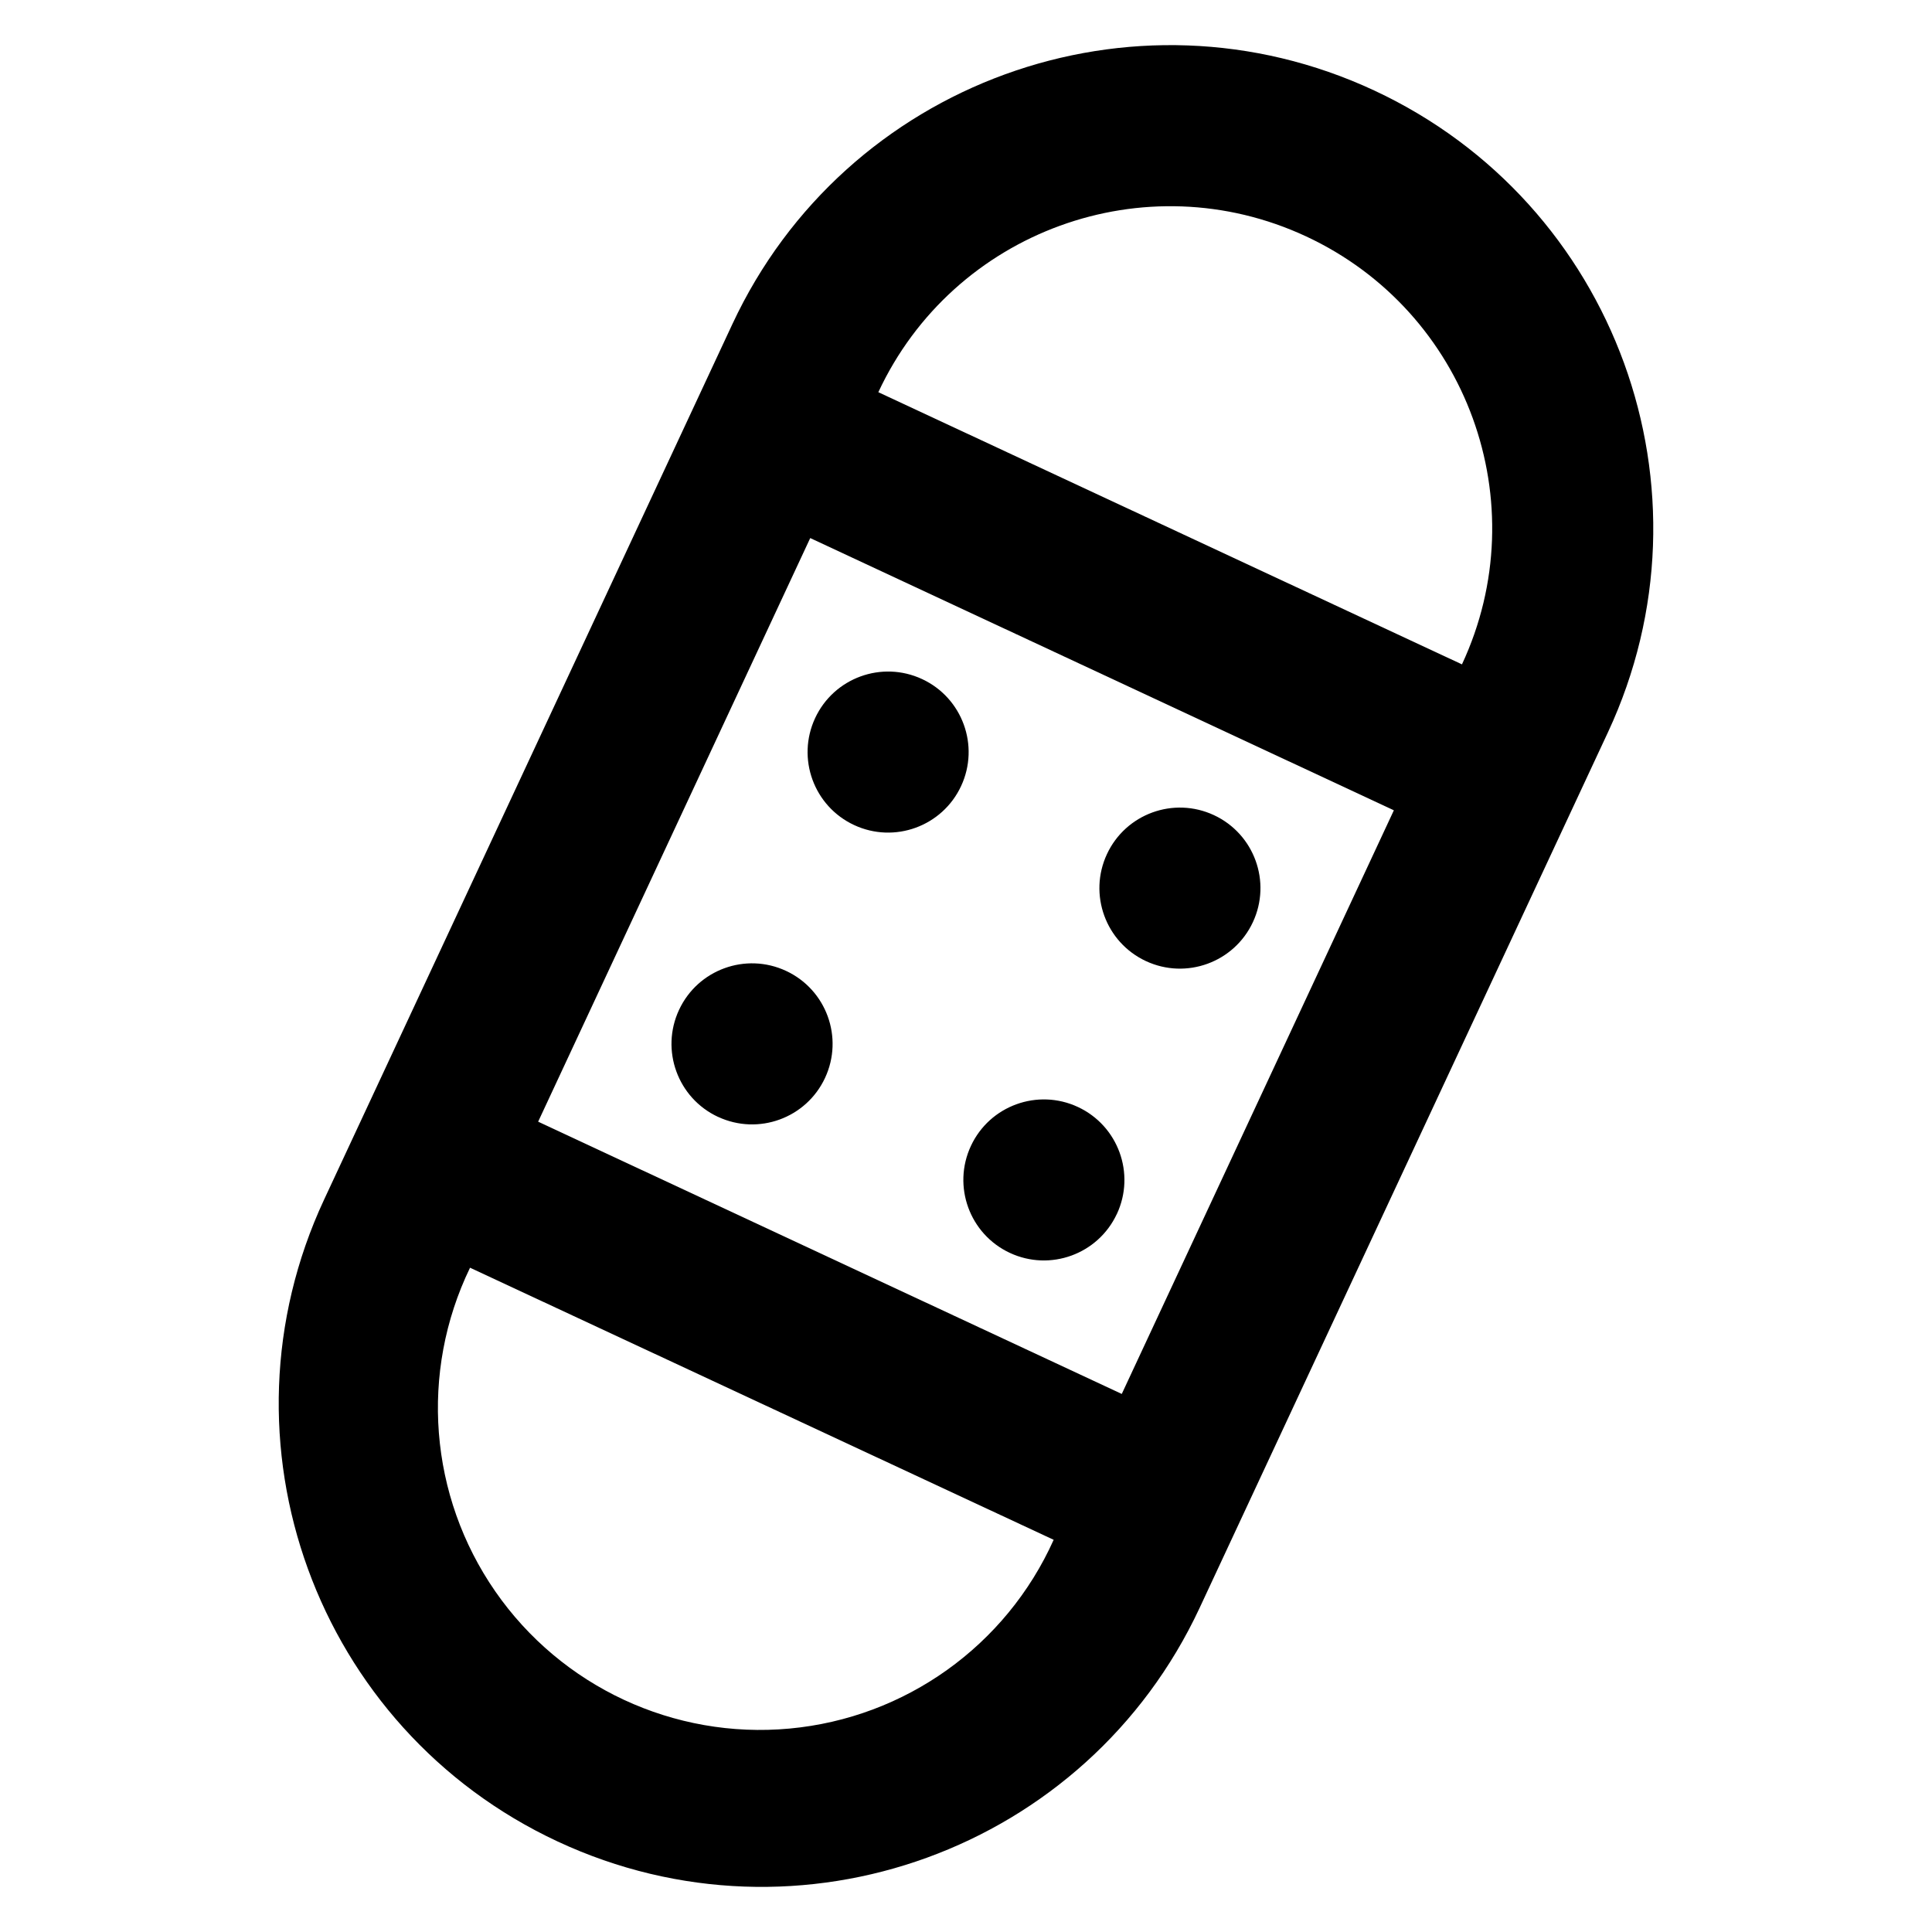
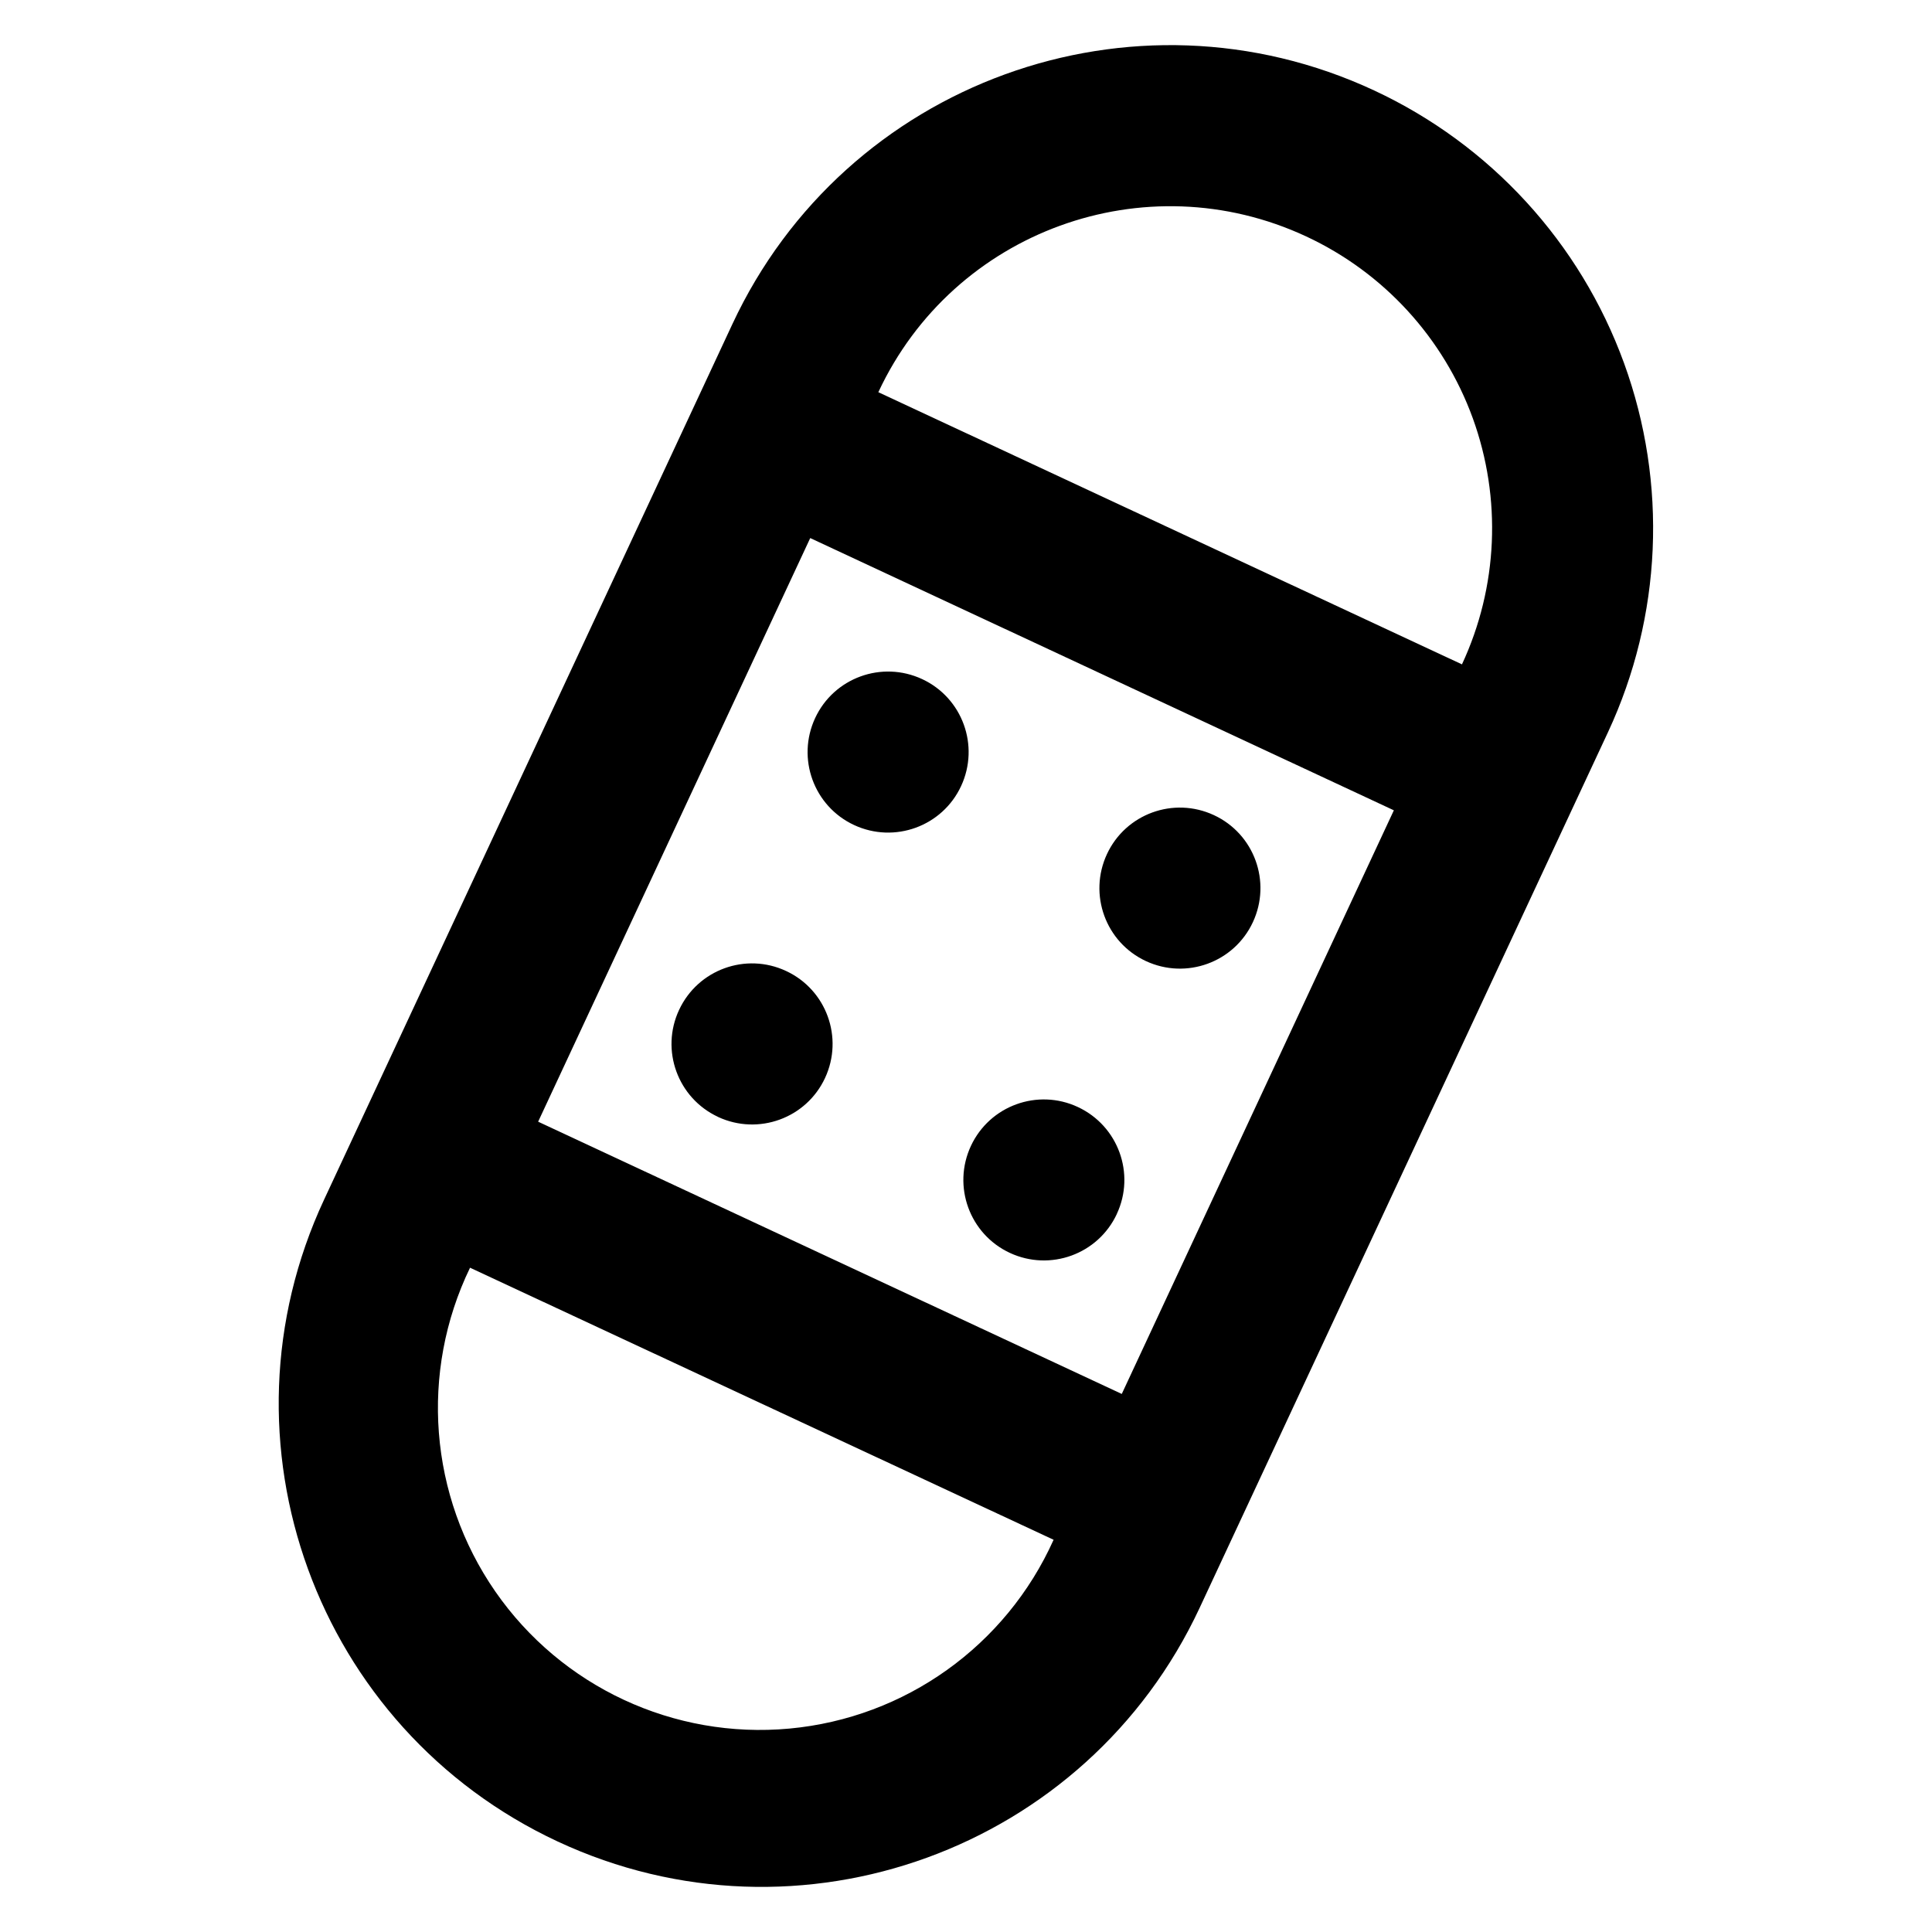
- <svg xmlns="http://www.w3.org/2000/svg" width="1em" height="1em" viewBox="0 0 24 24">
-   <g fill="currentColor">
-     <path d="M11.939 9.765a1 1 0 1 1-1.813-.845a1 1 0 0 1 1.813.845M8.92 13.874a1 1 0 1 0 .845-1.813a1 1 0 0 0-.846 1.813m4.955 1.206a1 1 0 1 1-1.813-.845a1 1 0 0 1 1.813.846m.361-3.142a1 1 0 1 0 .845-1.813a1 1 0 0 0-.845 1.813" />
-     <path fill-rule="evenodd" d="M17.071 1.124a6 6 0 0 0-7.973 2.902L4.026 14.902a6 6 0 0 0 10.876 5.072l5.072-10.876a6 6 0 0 0-2.903-7.974m-3.136 16.192l3.38-7.25l-7.25-3.382l-3.38 7.25zm-.846 1.812l-7.25-3.38a4 4 0 1 0 7.25 3.38m3.137-16.191a4 4 0 0 1 1.935 5.316l-7.25-3.381a4 4 0 0 1 5.315-1.935" clip-rule="evenodd" />
-   </g>
+ <svg xmlns="http://www.w3.org/2000/svg" width="24" height="24" viewBox="0 0 24 24">
+   <path fill="currentColor" d="M11.939,9.765c-0.233,0.501 -0.828,0.717 -1.329,0.484c-0.501,-0.233 -0.717,-0.828 -0.484,-1.329c0.233,-0.501 0.828,-0.717 1.329,-0.484c0.501,0.233 0.717,0.828 0.484,1.329M8.919,13.874c-0.501,-0.234 -0.717,-0.829 -0.483,-1.329c0.234,-0.501 0.829,-0.717 1.329,-0.483c0.501,0.233 0.717,0.828 0.484,1.329c-0.233,0.501 -0.828,0.717 -1.329,0.484M13.874,15.08c-0.233,0.501 -0.828,0.717 -1.329,0.484c-0.501,-0.233 -0.717,-0.828 -0.484,-1.329c0.234,-0.501 0.829,-0.717 1.329,-0.483c0.501,0.234 0.717,0.829 0.483,1.329M14.235,11.939c-0.501,-0.233 -0.717,-0.828 -0.484,-1.329c0.233,-0.501 0.828,-0.717 1.329,-0.484c0.501,0.233 0.717,0.828 0.484,1.329c-0.233,0.501 -0.828,0.717 -1.329,0.484M17.071,1.124c1.442,0.672 2.559,1.89 3.103,3.386c0.544,1.495 0.472,3.146 -0.2,4.588l-5.072,10.876c-1.401,3.003 -4.971,4.303 -7.974,2.902c-3.003,-1.401 -4.303,-4.971 -2.902,-7.974l5.072,-10.876c1.4,-3.003 4.97,-4.302 7.973,-2.902M13.935,17.316l3.38,-7.25l-7.25,-3.382l-3.38,7.25zM13.089,19.128l-7.25,-3.38c-0.628,1.299 -0.508,2.835 0.313,4.021c0.822,1.186 2.219,1.837 3.655,1.704c1.437,-0.133 2.69,-1.029 3.281,-2.345M16.226,2.937c-2.002,-0.933 -4.381,-0.067 -5.315,1.935l7.25,3.381c0.448,-0.962 0.496,-2.062 0.134,-3.059c-0.363,-0.997 -1.107,-1.809 -2.069,-2.257" />
</svg>
